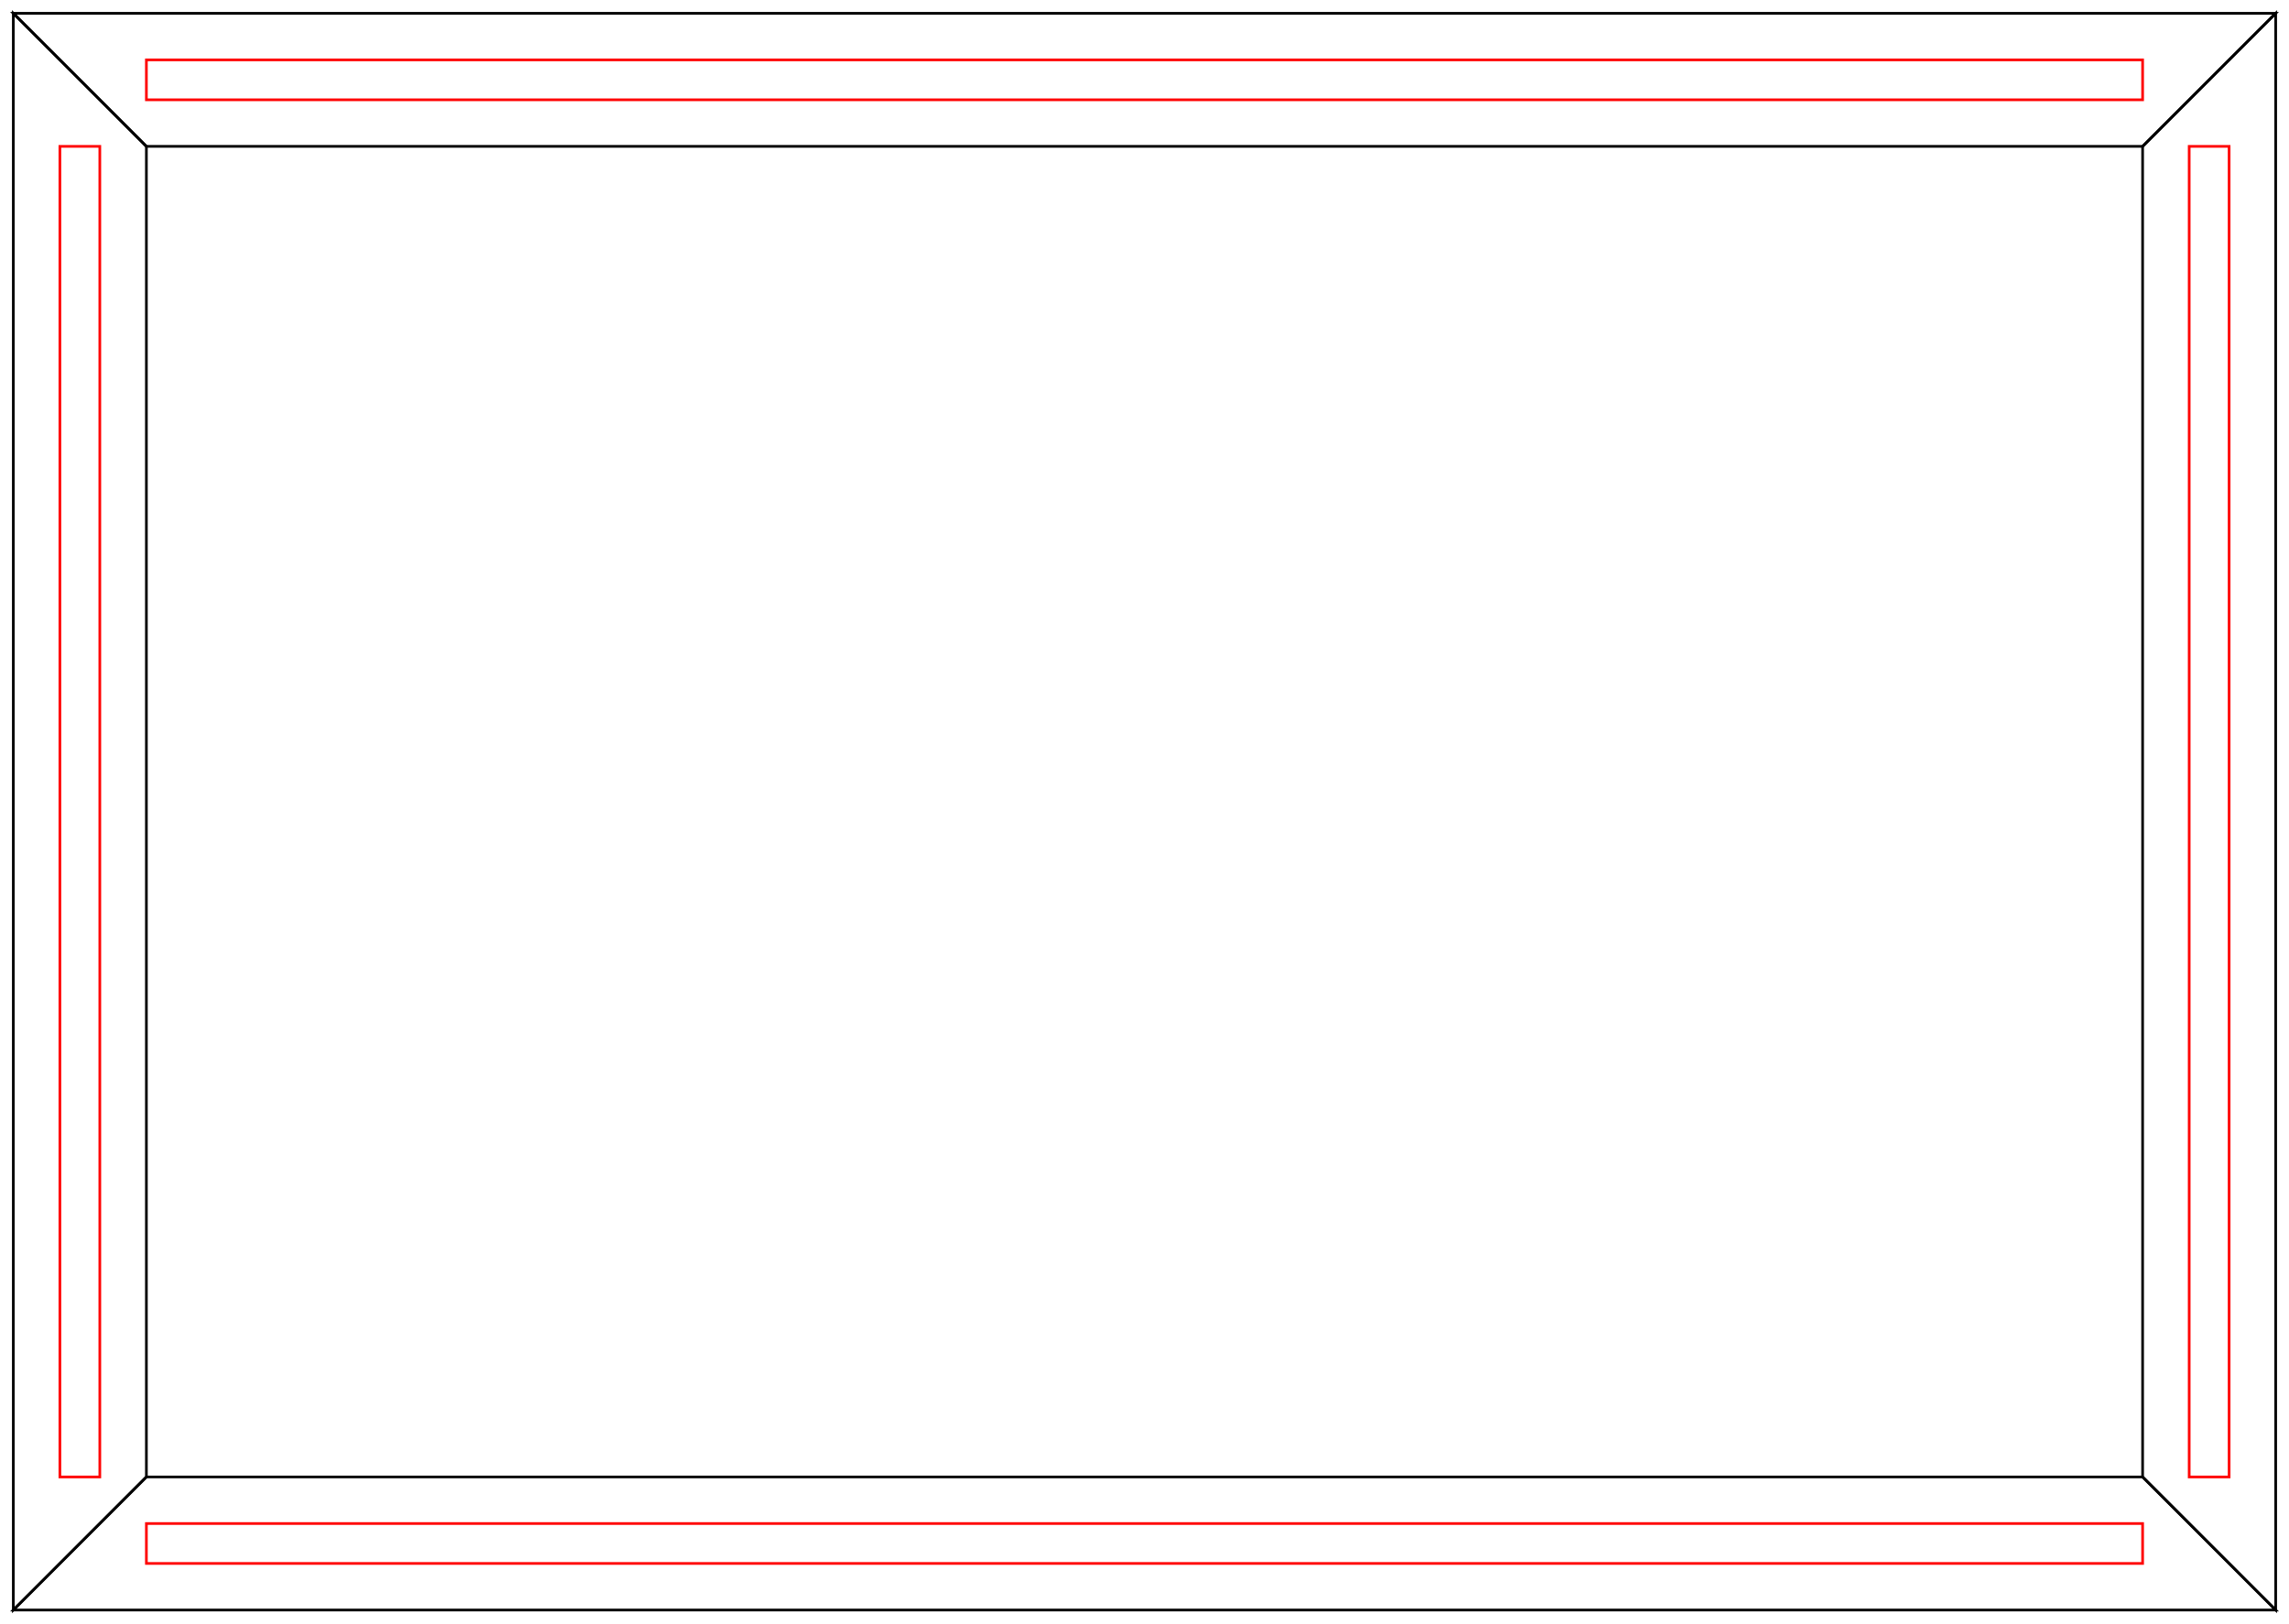
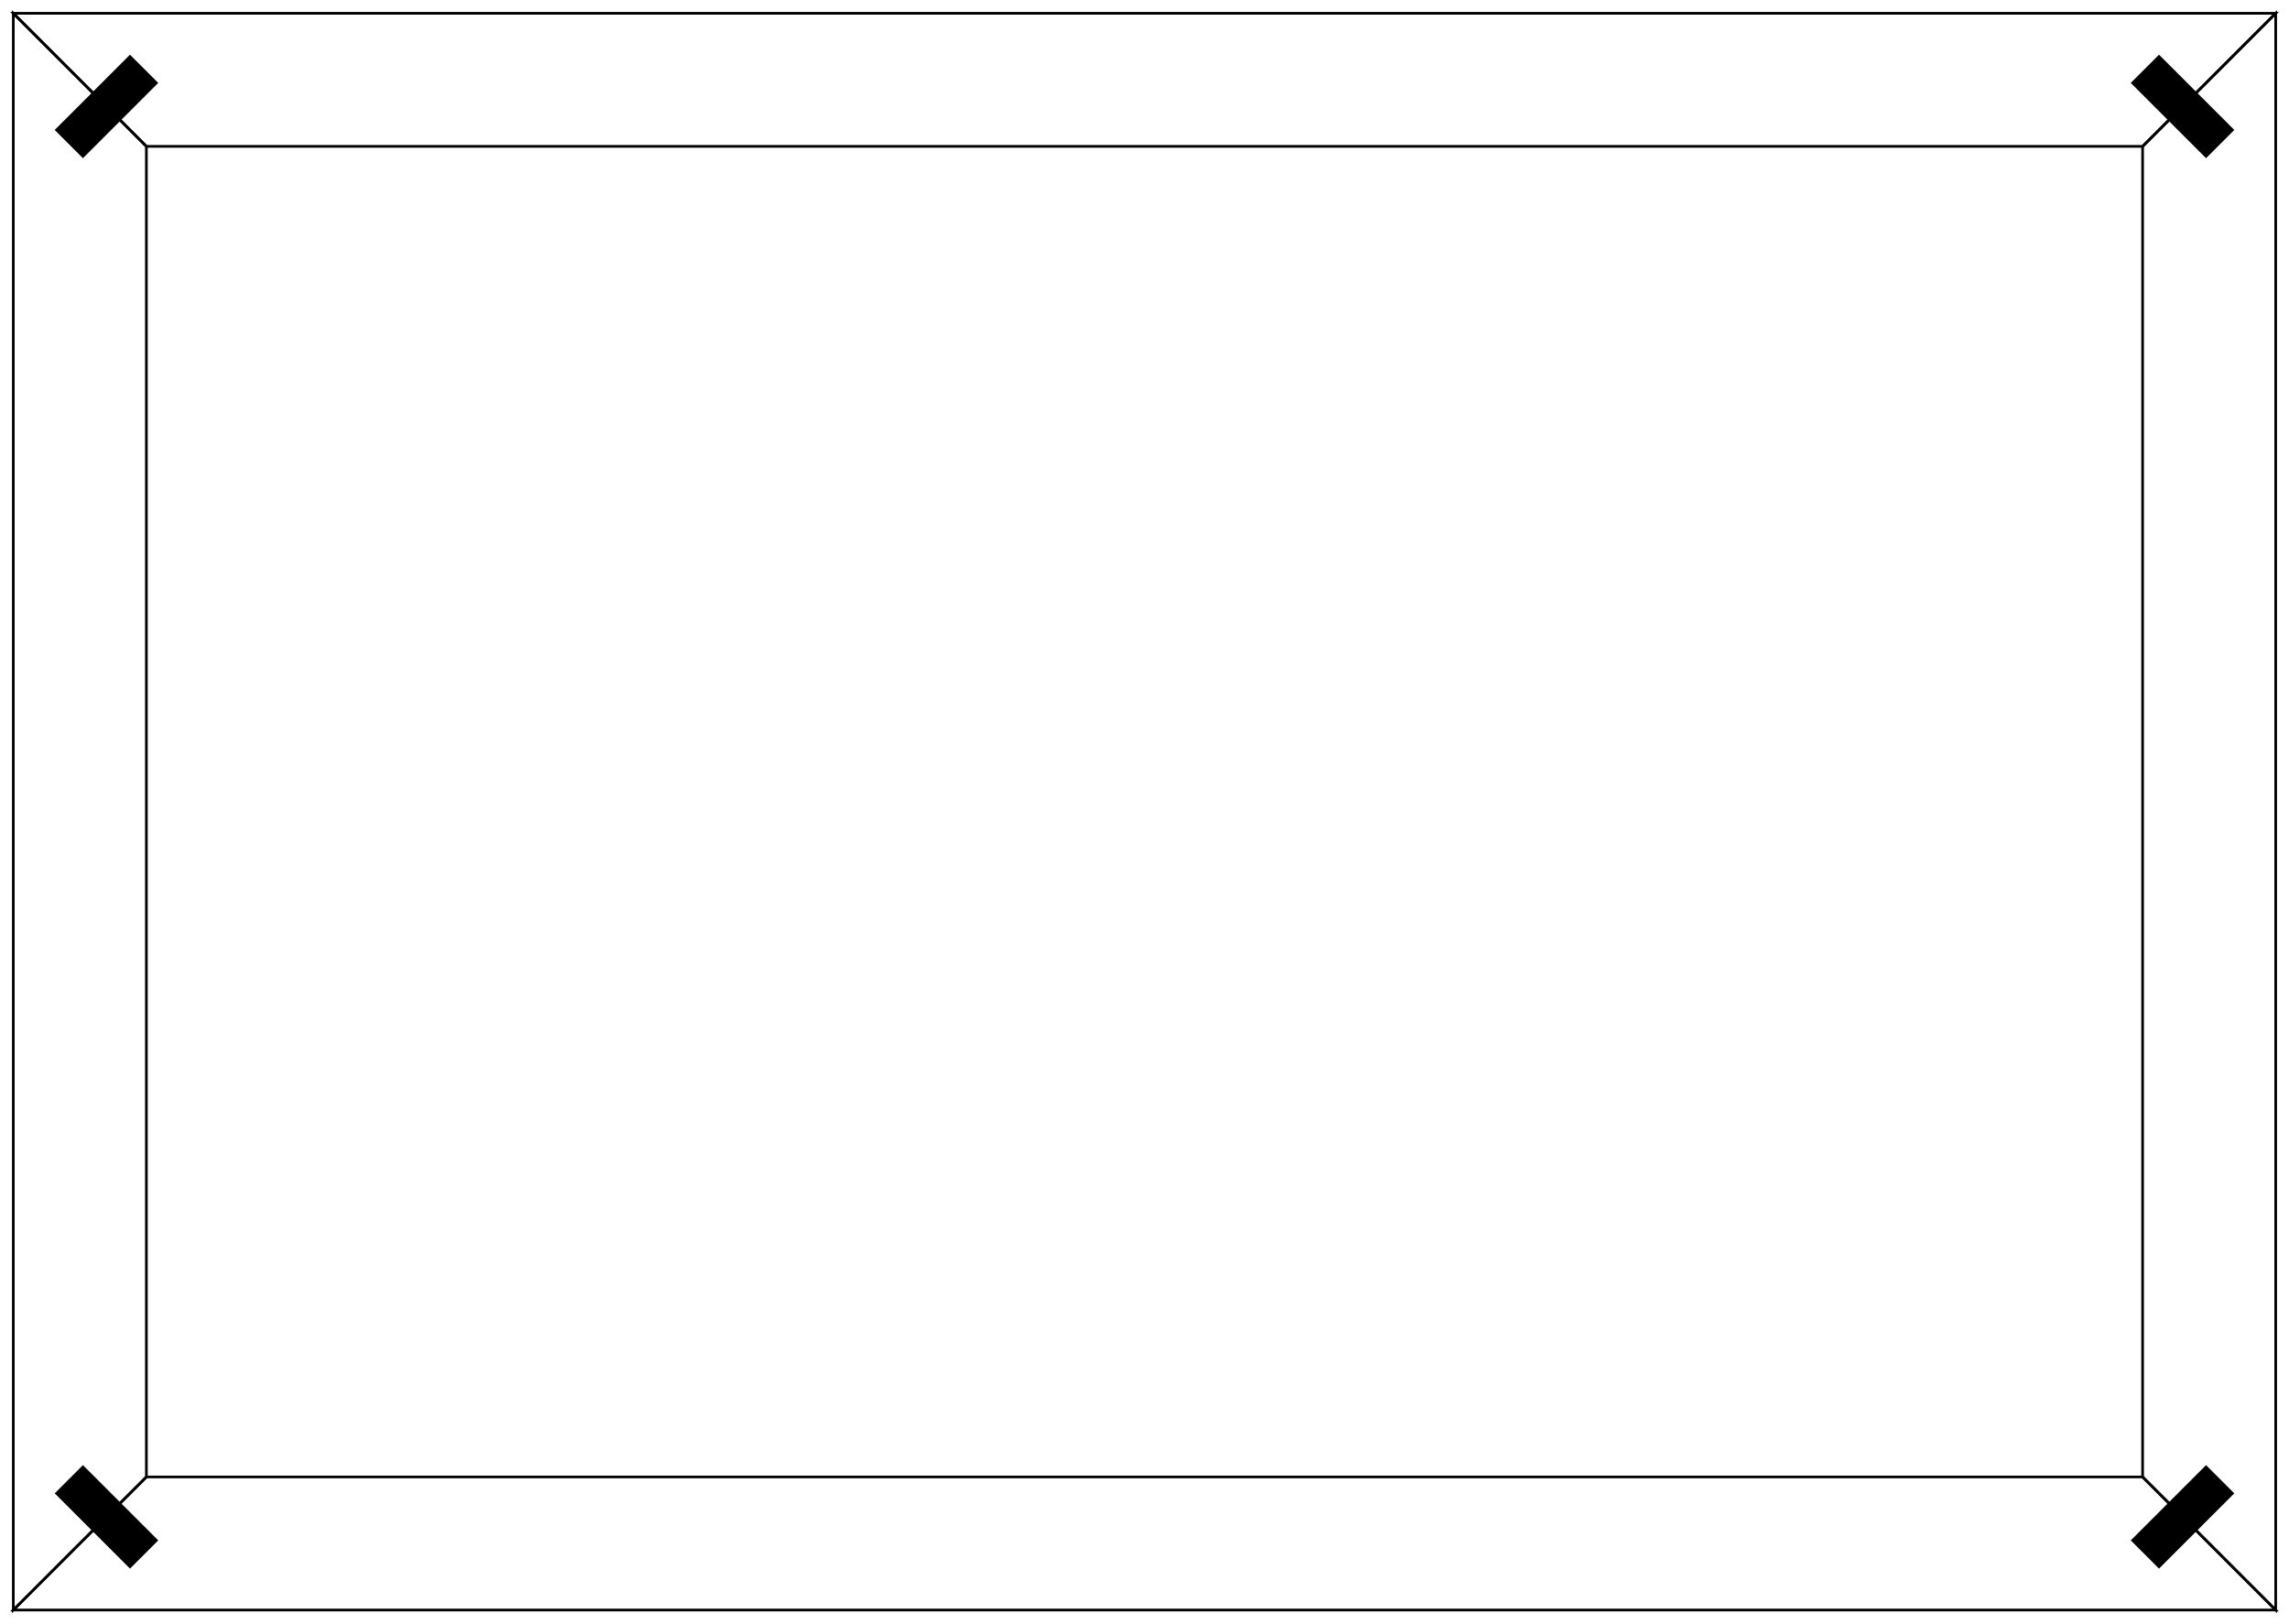
<svg xmlns="http://www.w3.org/2000/svg" viewBox="-1 -1 172 122" width="172mm" height="122mm" stroke-width="0.2" fill="none">
  <path d="m 0 0 h 170 l -10 10 h -150 z" stroke="black" />
  <path d="m 0 120 h 170 l -10 -10 h -150 z" stroke="black" />
  <path d="m 0 0 v 120 l 10 -10 v -100 z" stroke="black" />
  <path d="m 170 0 v 120 l -10 -10 v -100 z" stroke="black" />
-   <rect x="10" y="3.5" width="150" height="3" stroke="red" />
-   <rect x="10" y="113.5" width="150" height="3" stroke="red" />
-   <rect x="3.5" y="10" width="3" height="100" stroke="red" />
-   <rect x="163.5" y="10" width="3" height="100" stroke="red" />
+   <rect width="8" height="3" fill="black" transform="translate(7 7) rotate(-45) translate(-4 -1.5)" />
+   <rect width="8" height="3" fill="black" transform="translate(163 113) rotate(-45) translate(-4 -1.5)" />
+   <rect width="8" height="3" fill="black" transform="translate(7 113) rotate(45) translate(-4 -1.5)" />
+   <rect width="8" height="3" fill="black" transform="translate(163 7) rotate(45) translate(-4 -1.5)" />
</svg>
